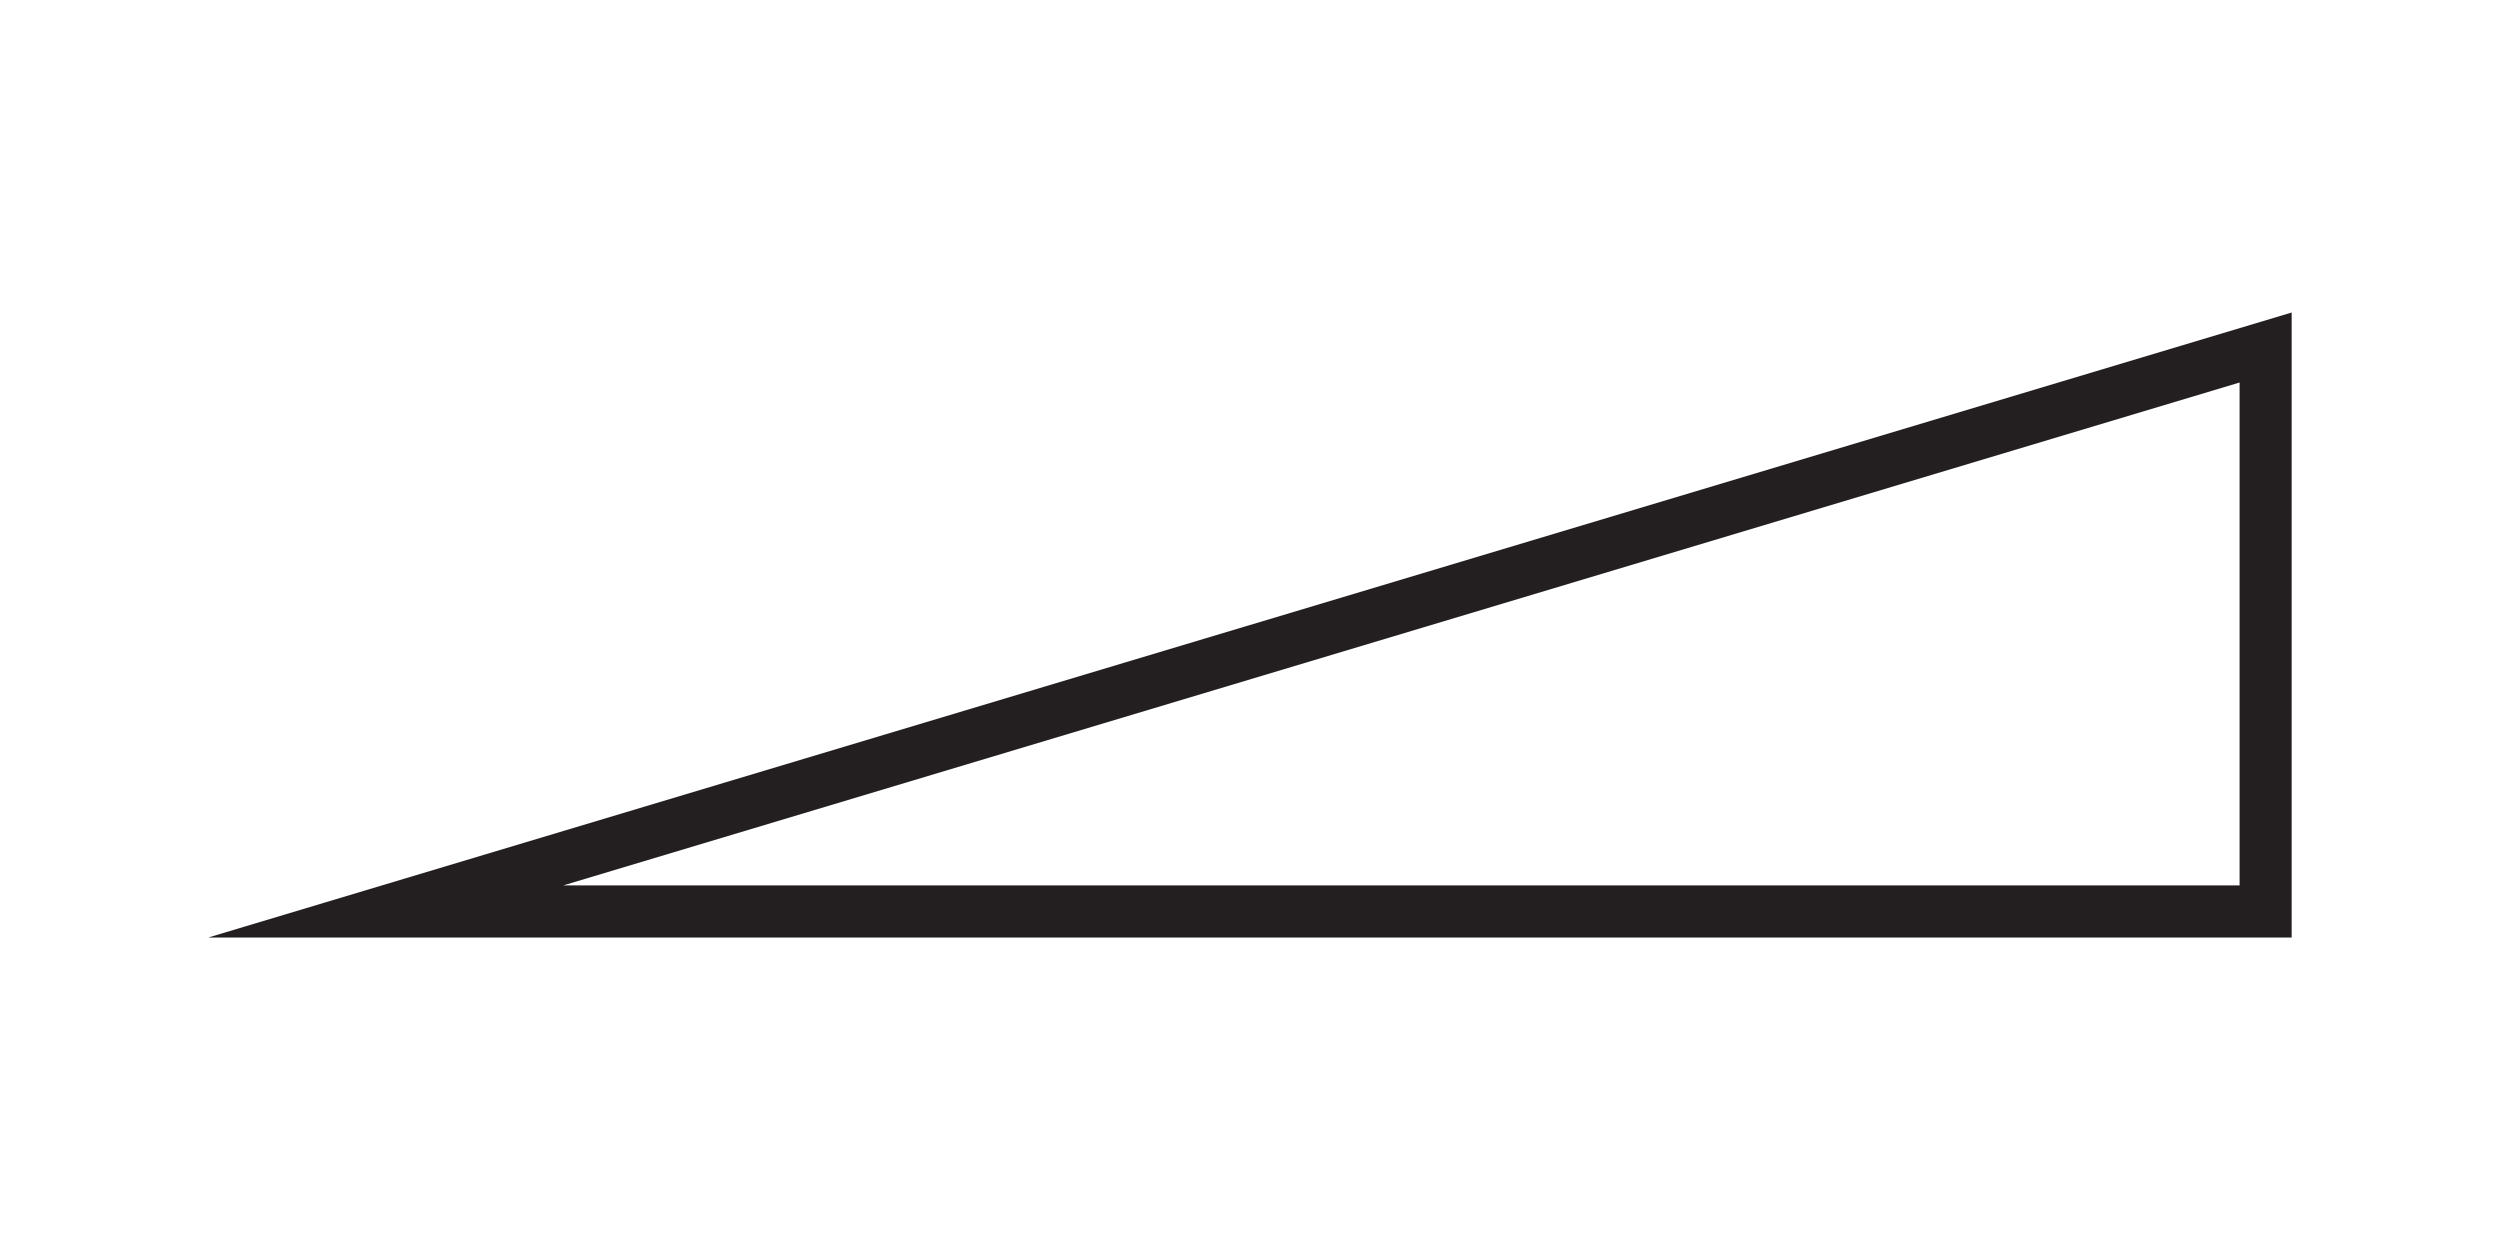
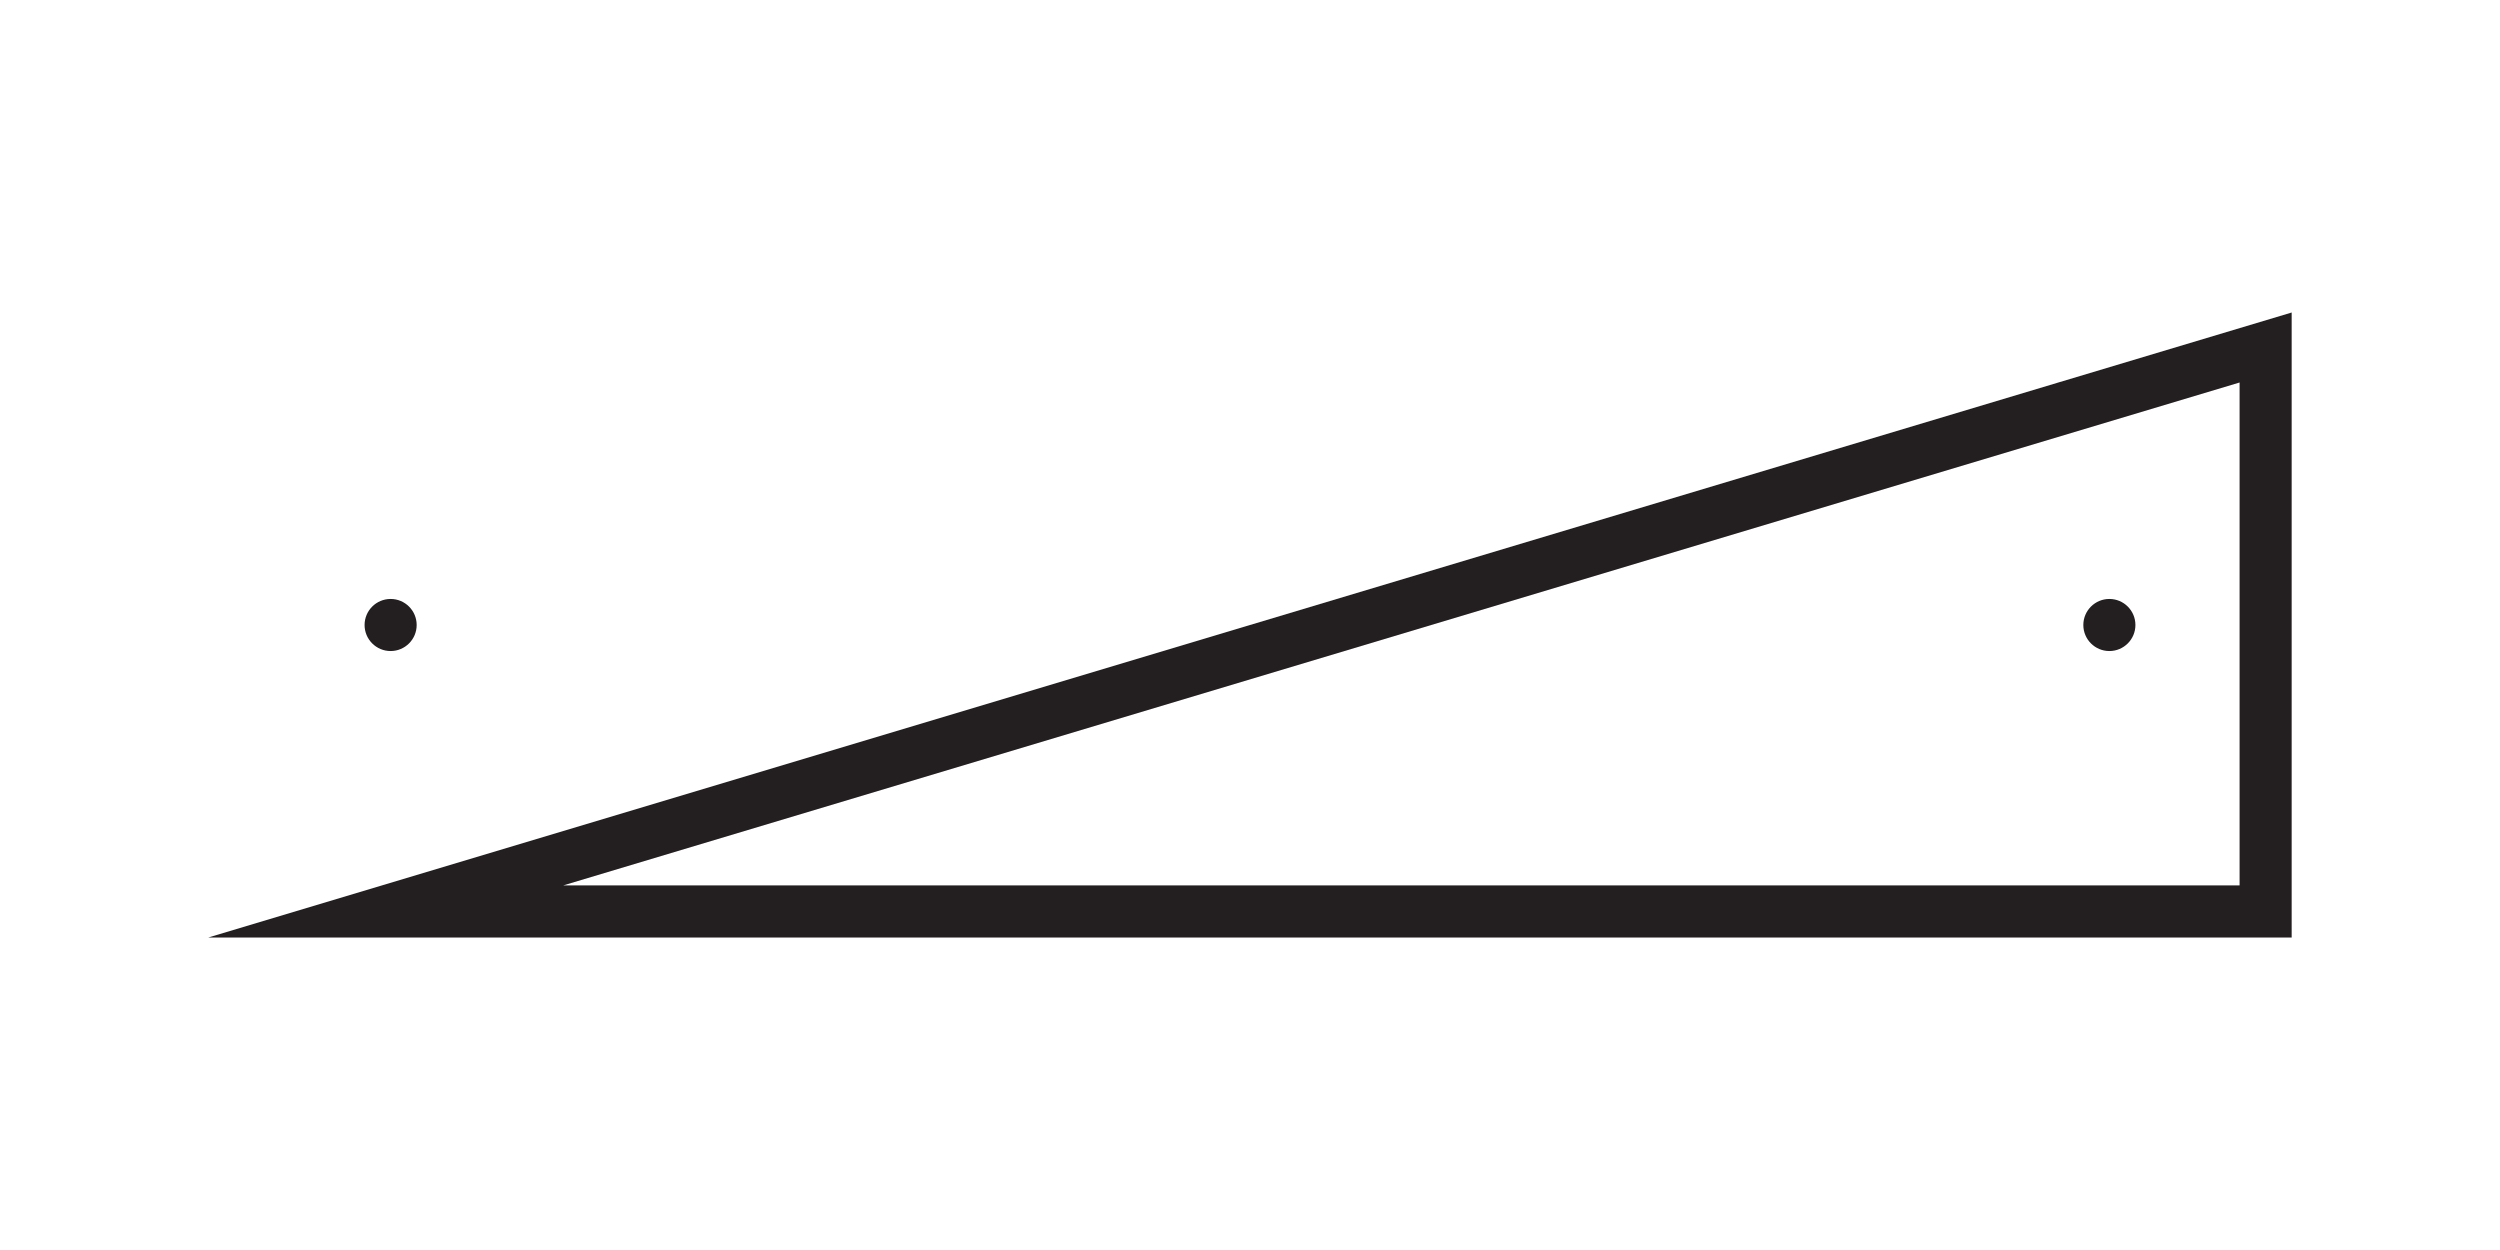
<svg xmlns="http://www.w3.org/2000/svg" width="48" height="24" viewBox="0 0 48 24" fill="#231f20">
  <g id="STPL008">
    <path id="Symbol" d="M44 6L4 18H44V6ZM43 7.344V17H10.813L43 7.344Z" />
+     <g id="Annotations">
+       <circle id="annotation-connector-1-90" cx="40.5" cy="12" r="0.5" />
+       <circle id="annotation-connector-2-270" cx="7.5" cy="12" r="0.5" />
+     </g>
  </g>
</svg>
